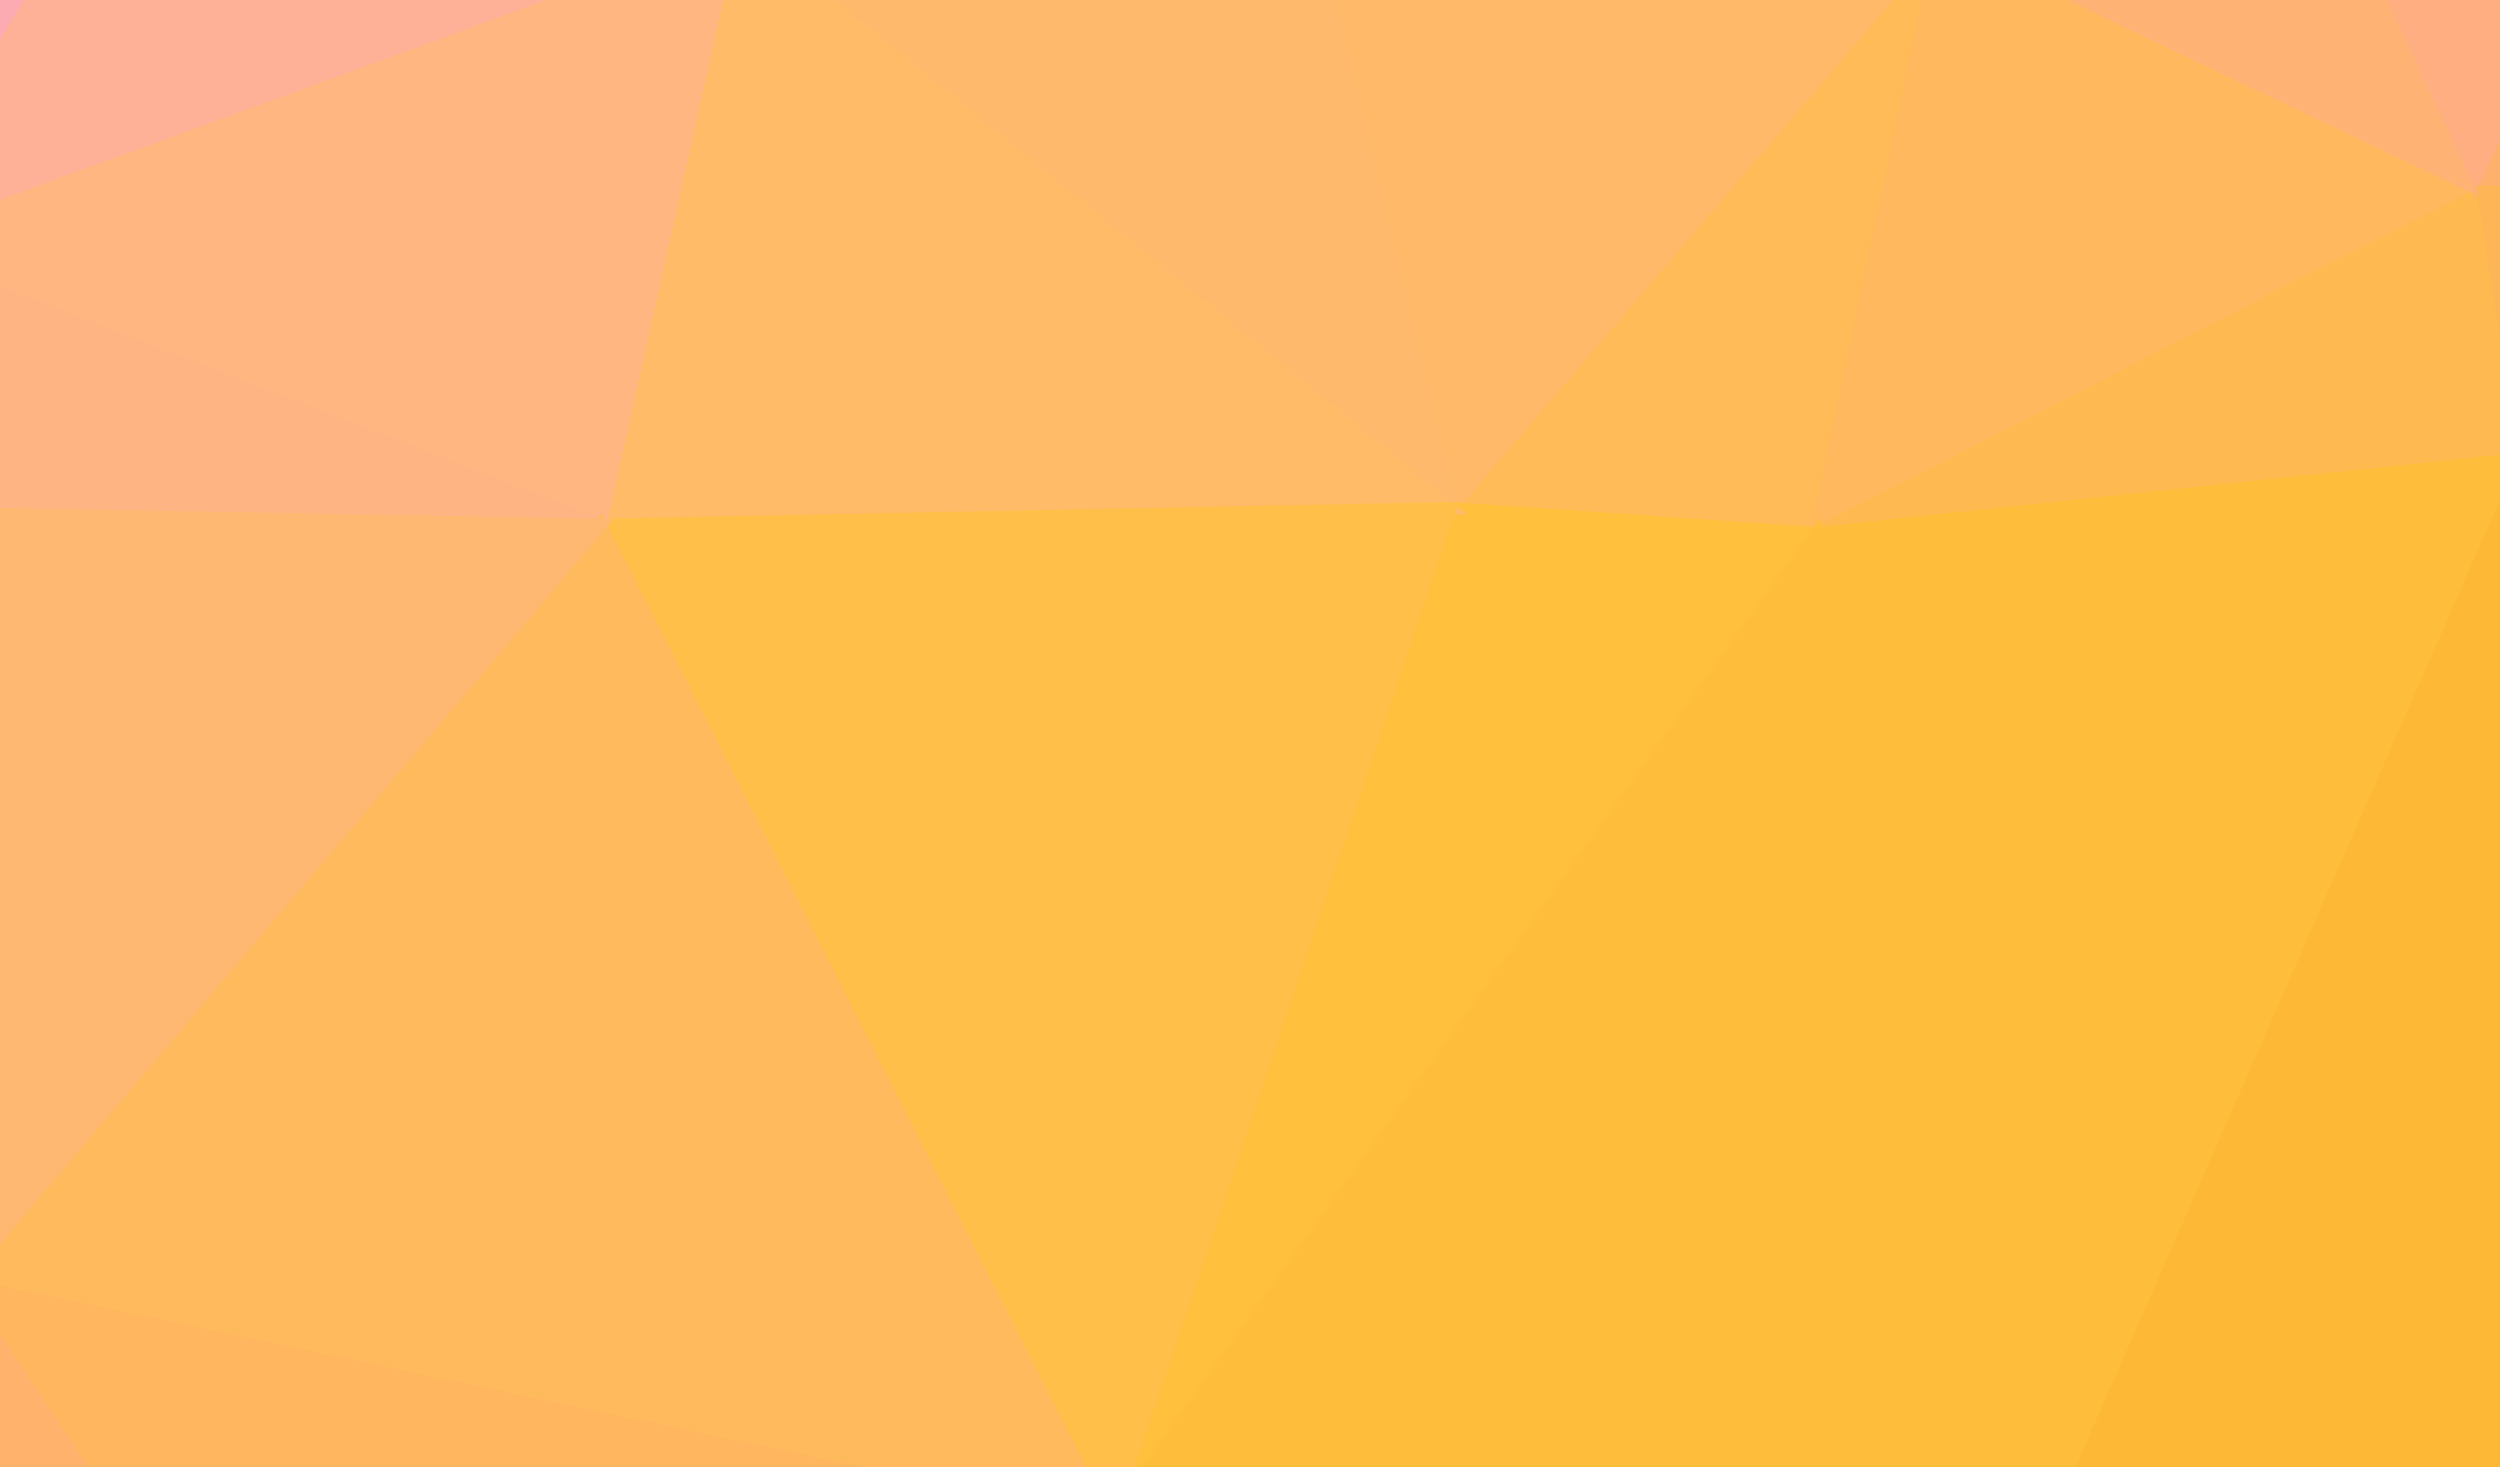
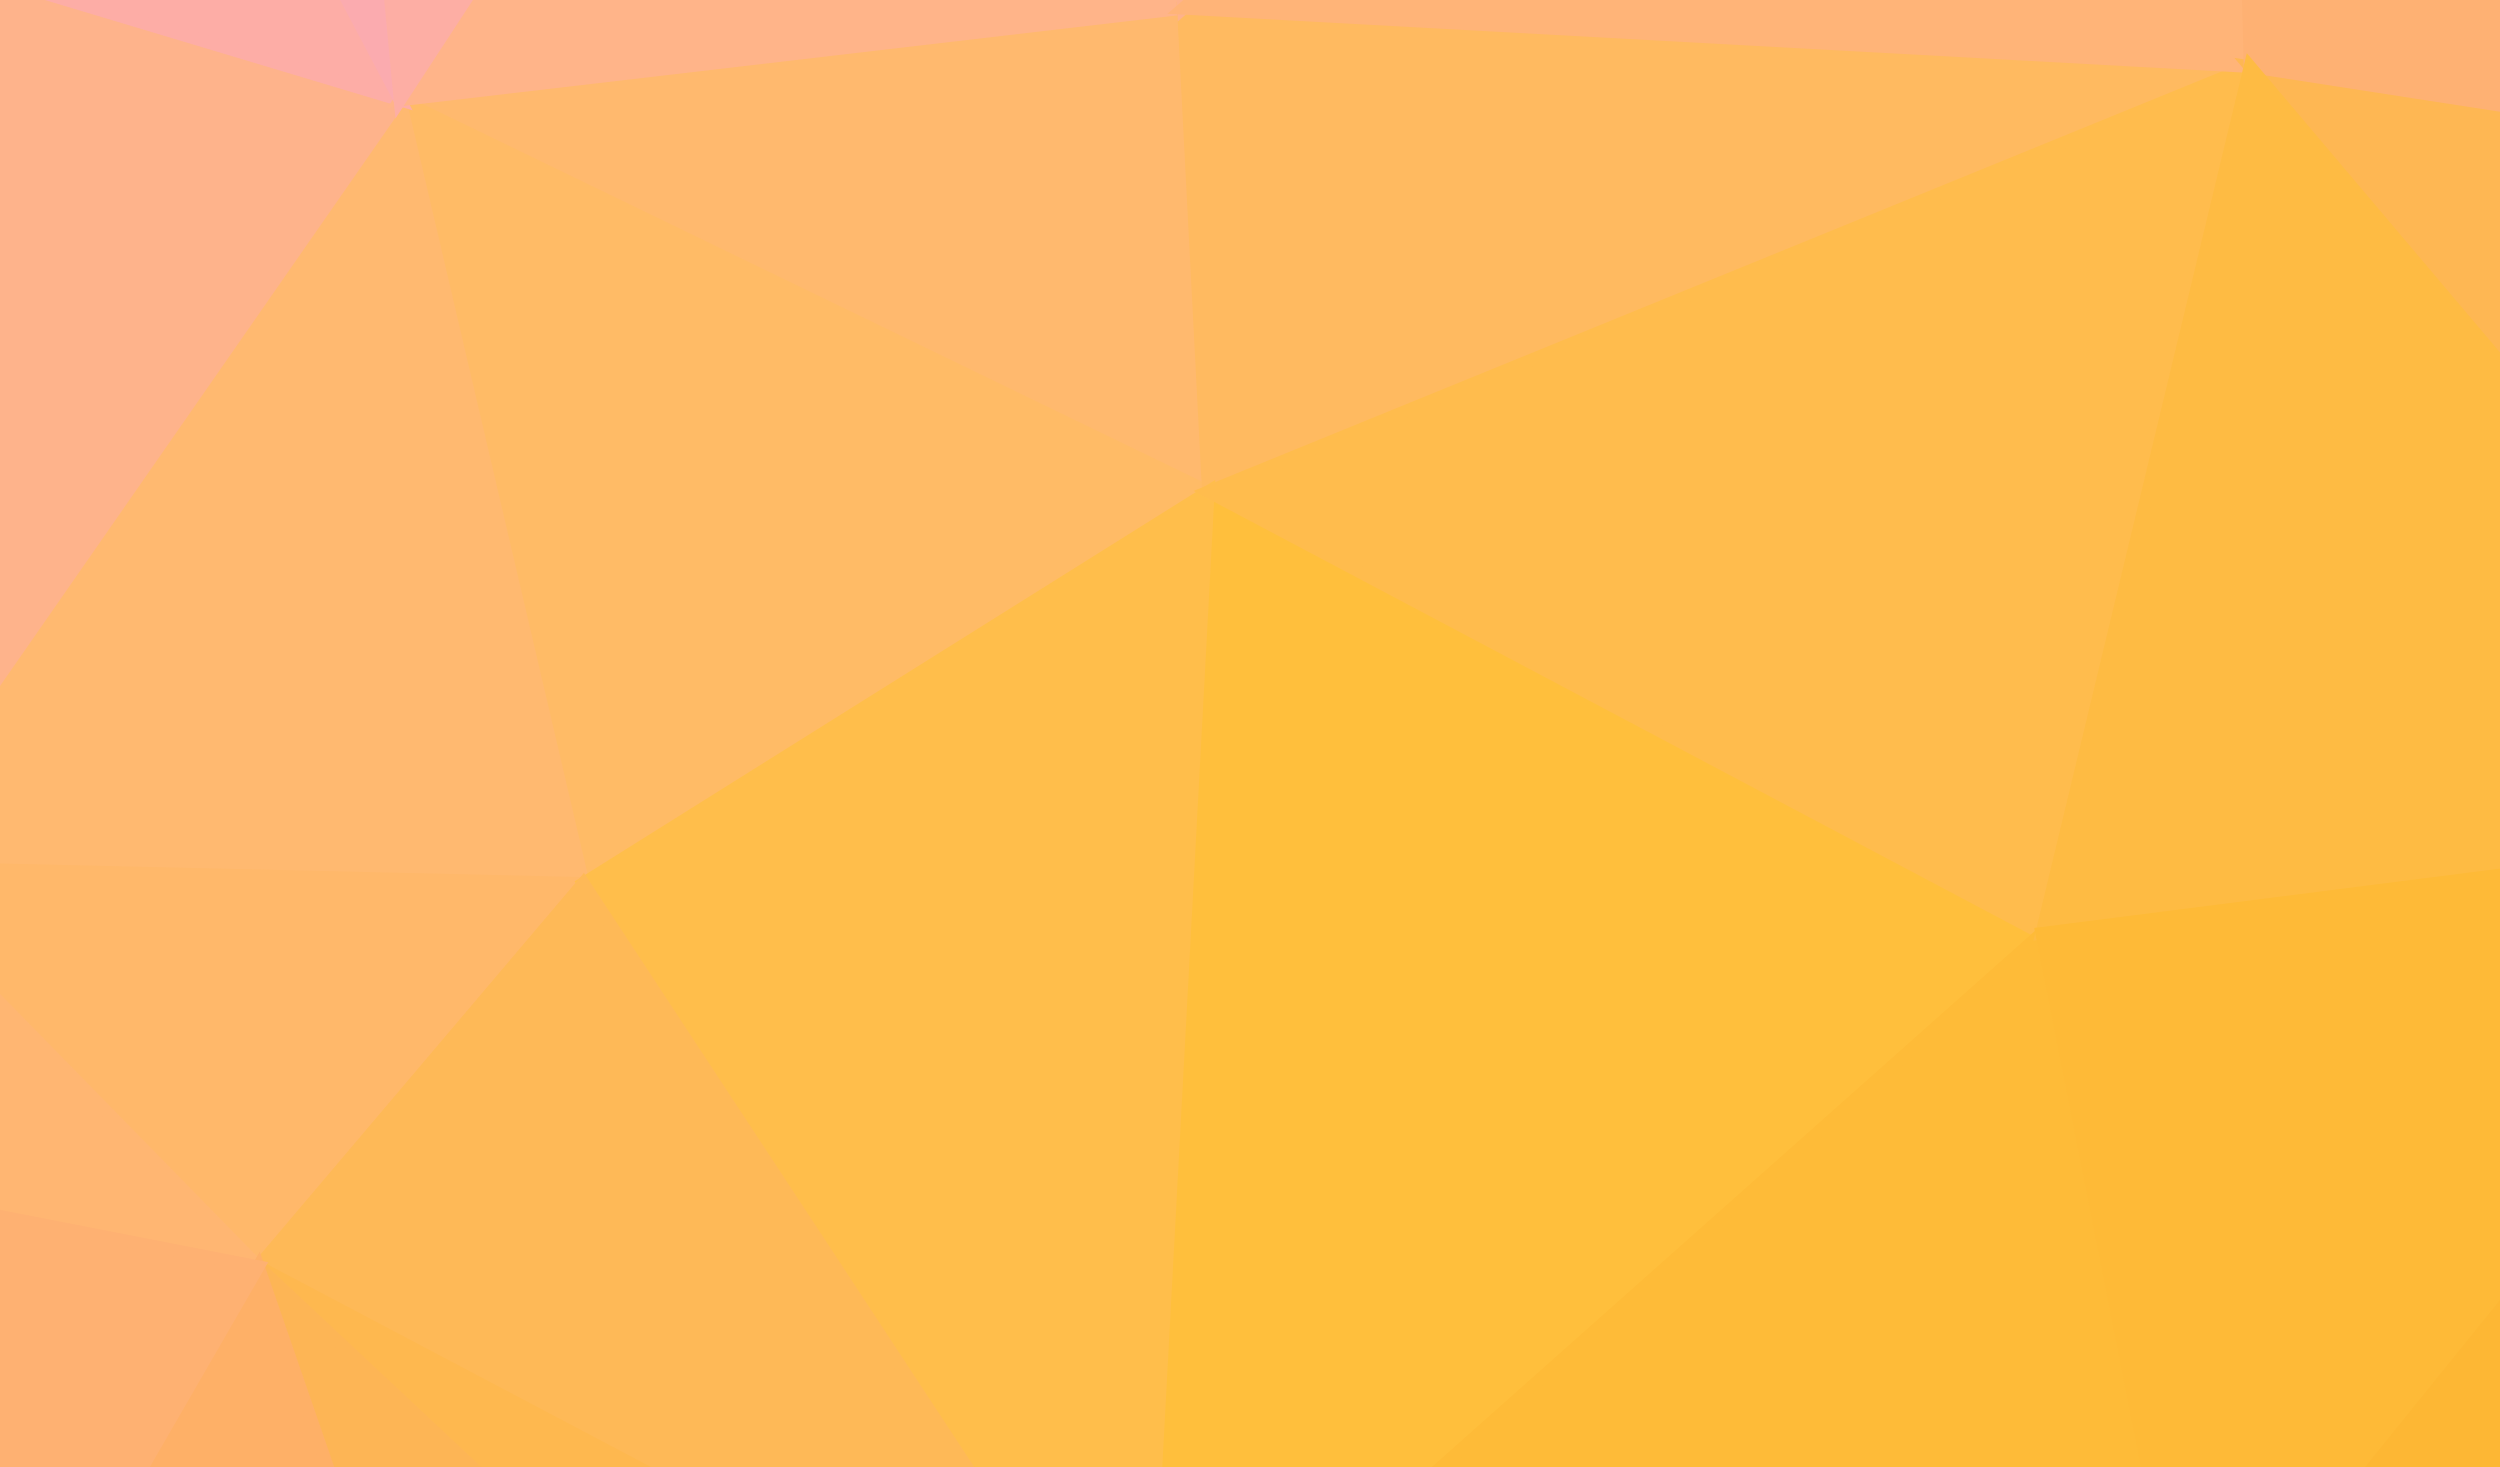
<svg xmlns="http://www.w3.org/2000/svg" width="300" height="176">
-   <path d="M174,61L218,64L233,-8Z" fill="#ffbb58" stroke="#ffbb58" stroke-width="1.51" />
-   <path d="M233,-8L152,-31L174,61Z" fill="#ffb968" stroke="#ffb968" stroke-width="1.51" />
-   <path d="M218,64L298,23L233,-8Z" fill="#ffb85d" stroke="#ffb85d" stroke-width="1.51" />
-   <path d="M218,64L303,55L298,23Z" fill="#feb951" stroke="#feb951" stroke-width="1.51" />
-   <path d="M152,-31L88,-9L174,61Z" fill="#ffb96d" stroke="#ffb96d" stroke-width="1.51" />
-   <path d="M152,-31L126,-81L88,-9Z" fill="#ffb486" stroke="#ffb486" stroke-width="1.51" />
-   <path d="M242,-97L126,-81L152,-31Z" fill="#ffb389" stroke="#ffb389" stroke-width="1.51" />
-   <path d="M242,-97L152,-31L233,-8Z" fill="#ffb37e" stroke="#ffb37e" stroke-width="1.51" />
-   <path d="M298,23L242,-97L233,-8Z" fill="#feb375" stroke="#feb375" stroke-width="1.51" />
-   <path d="M174,61L133,183L218,64Z" fill="#ffc03d" stroke="#ffc03d" stroke-width="1.51" />
-   <path d="M88,-9L72,63L174,61Z" fill="#ffbb67" stroke="#ffbb67" stroke-width="1.51" />
-   <path d="M218,64L242,194L303,55Z" fill="#febd3a" stroke="#febd3a" stroke-width="1.51" />
-   <path d="M72,63L133,183L174,61Z" fill="#ffbf48" stroke="#ffbf48" stroke-width="1.51" />
-   <path d="M133,183L242,194L218,64Z" fill="#febd3a" stroke="#febd3a" stroke-width="1.51" />
-   <path d="M88,-9L-16,29L72,63Z" fill="#ffb680" stroke="#ffb680" stroke-width="1.51" />
-   <path d="M126,-81L51,-79L88,-9Z" fill="#feb197" stroke="#feb197" stroke-width="1.51" />
-   <path d="M-30,-125L51,-79L126,-81Z" fill="#fbabb2" stroke="#fbabb2" stroke-width="1.51" />
-   <path d="M298,23L354,-104L242,-97Z" fill="#feae80" stroke="#feae80" stroke-width="1.51" />
-   <path d="M417,28L354,-104L298,23Z" fill="#feb06d" stroke="#feb06d" stroke-width="1.51" />
-   <path d="M72,63L-5,154L133,183Z" fill="#ffba5d" stroke="#ffba5d" stroke-width="1.51" />
-   <path d="M51,-79L-16,29L88,-9Z" fill="#feb196" stroke="#feb196" stroke-width="1.51" />
-   <path d="M303,55L417,28L298,23Z" fill="#feb555" stroke="#feb555" stroke-width="1.51" />
-   <path d="M431,56L417,28L303,55Z" fill="#fdb44e" stroke="#fdb44e" stroke-width="1.51" />
-   <path d="M242,194L338,202L303,55Z" fill="#fdb936" stroke="#fdb936" stroke-width="1.51" />
-   <path d="M338,202L431,56L303,55Z" fill="#fdb936" stroke="#fdb936" stroke-width="1.51" />
-   <path d="M417,28L399,-122L354,-104Z" fill="#feaa81" stroke="#feaa81" stroke-width="1.51" />
-   <path d="M-16,29L-40,61L72,63Z" fill="#ffb583" stroke="#ffb583" stroke-width="1.51" />
-   <path d="M-130,4L-40,61L-16,29Z" fill="#fdaf9f" stroke="#fdaf9f" stroke-width="1.51" />
-   <path d="M-40,61L-5,154L72,63Z" fill="#ffb871" stroke="#ffb871" stroke-width="1.51" />
-   <path d="M354,-104L399,-122L242,-97Z" fill="#fda894" stroke="#fda894" stroke-width="1.51" />
-   <path d="M242,-97L-30,-125L126,-81Z" fill="#fdaea2" stroke="#fdaea2" stroke-width="1.51" />
-   <path d="M431,56L399,-122L417,28Z" fill="#feae69" stroke="#feae69" stroke-width="1.51" />
-   <path d="M-5,154L33,211L133,183Z" fill="#ffb65f" stroke="#ffb65f" stroke-width="1.51" />
-   <path d="M131,284L251,270L242,194Z" fill="#fdb634" stroke="#fdb634" stroke-width="1.51" />
-   <path d="M242,194L251,270L338,202Z" fill="#fdb633" stroke="#fdb633" stroke-width="1.51" />
-   <path d="M131,284L242,194L133,183Z" fill="#feba37" stroke="#feba37" stroke-width="1.51" />
-   <path d="M47,273L131,284L133,183Z" fill="#fdb64a" stroke="#fdb64a" stroke-width="1.51" />
-   <path d="M51,-79L-30,-125L-16,29Z" fill="#fbabb1" stroke="#fbabb1" stroke-width="1.51" />
-   <path d="M399,-122L-30,-125L242,-97Z" fill="#fdae9b" stroke="#fdae9b" stroke-width="1.51" />
-   <path d="M131,284L299,285L251,270Z" fill="#fcb431" stroke="#fcb431" stroke-width="1.51" />
-   <path d="M251,270L299,285L338,202Z" fill="#fcb330" stroke="#fcb330" stroke-width="1.51" />
-   <path d="M338,202L412,210L431,56Z" fill="#fcb432" stroke="#fcb432" stroke-width="1.51" />
-   <path d="M299,285L412,210L338,202Z" fill="#fbb22f" stroke="#fbb22f" stroke-width="1.51" />
-   <path d="M33,211L47,273L133,183Z" fill="#feb557" stroke="#feb557" stroke-width="1.51" />
-   <path d="M3,248L47,273L33,211Z" fill="#feb164" stroke="#feb164" stroke-width="1.51" />
-   <path d="M-5,154L3,248L33,211Z" fill="#ffb26c" stroke="#ffb26c" stroke-width="1.51" />
-   <path d="M-88,181L3,248L-5,154Z" fill="#feb079" stroke="#feb079" stroke-width="1.51" />
-   <path d="M-40,61L-88,181L-5,154Z" fill="#ffb380" stroke="#ffb380" stroke-width="1.51" />
-   <path d="M-152,97L-88,181L-40,61Z" fill="#feb18f" stroke="#feb18f" stroke-width="1.51" />
-   <path d="M-119,-76L-130,4L-16,29Z" fill="#faa9b9" stroke="#faa9b9" stroke-width="1.51" />
-   <path d="M-30,-125L-119,-76L-16,29Z" fill="#f9a8c0" stroke="#f9a8c0" stroke-width="1.51" />
-   <path d="M412,210L452,251L431,56Z" fill="#fcb22f" stroke="#fcb22f" stroke-width="1.51" />
-   <path d="M299,285L452,251L412,210Z" fill="#fbaf2d" stroke="#fbaf2d" stroke-width="1.51" />
-   <path d="M-119,-76L-152,97L-130,4Z" fill="#faa9bd" stroke="#faa9bd" stroke-width="1.51" />
-   <path d="M-130,4L-152,97L-40,61Z" fill="#fdaea3" stroke="#fdaea3" stroke-width="1.51" />
-   <path d="M-152,97L-87,290L-88,181Z" fill="#fdab90" stroke="#fdab90" stroke-width="1.51" />
-   <path d="M-88,181L-87,290L3,248Z" fill="#feac7f" stroke="#feac7f" stroke-width="1.51" />
-   <path d="M3,248L-87,290L47,273Z" fill="#fdad70" stroke="#fdad70" stroke-width="1.51" />
-   <path d="M47,273L-87,290L131,284Z" fill="#feaf62" stroke="#feaf62" stroke-width="1.51" />
-   <path d="M131,284L-87,290L299,285Z" fill="#fdb444" stroke="#fdb444" stroke-width="1.51" />
+   <path d="M145,59L142,1L48,12Z" fill="#ffb96e" stroke="#ffb96e" stroke-width="1.51" />
+   <path d="M48,12L70,106L145,59Z" fill="#ffbb66" stroke="#ffbb66" stroke-width="1.51" />
+   <path d="M48,12L-16,104L70,106Z" fill="#ffb970" stroke="#ffb970" stroke-width="1.51" />
+   <path d="M-16,104L31,152L70,106Z" fill="#ffb86a" stroke="#ffb86a" stroke-width="1.51" />
+   <path d="M137,208L245,112L145,59Z" fill="#ffbf3c" stroke="#ffbf3c" stroke-width="1.51" />
+   <path d="M48,12L-32,-12L-16,104Z" fill="#feb38b" stroke="#feb38b" stroke-width="1.51" />
+   <path d="M-10,-98L-32,-12L48,12Z" fill="#fdada6" stroke="#fdada6" stroke-width="1.51" />
+   <path d="M-16,104L-10,144L31,152Z" fill="#ffb672" stroke="#ffb672" stroke-width="1.51" />
+   <path d="M142,1L135,-121L48,12Z" fill="#ffb489" stroke="#ffb489" stroke-width="1.51" />
+   <path d="M145,59L270,8L142,1Z" fill="#ffba60" stroke="#ffba60" stroke-width="1.51" />
+   <path d="M142,1L267,-107L135,-121Z" fill="#feb28b" stroke="#feb28b" stroke-width="1.51" />
+   <path d="M137,208L145,59L70,106Z" fill="#ffbe4b" stroke="#ffbe4b" stroke-width="1.51" />
+   <path d="M35,-125L-10,-98L48,12Z" fill="#fbabaf" stroke="#fbabaf" stroke-width="1.51" />
+   <path d="M135,-121L35,-125L48,12Z" fill="#fdaea4" stroke="#fdaea4" stroke-width="1.51" />
+   <path d="M245,112L270,8L145,59Z" fill="#ffbc4d" stroke="#ffbc4d" stroke-width="1.51" />
+   <path d="M31,152L137,208L70,106Z" fill="#feb957" stroke="#feb957" stroke-width="1.51" />
+   <path d="M126,241L137,208L31,152Z" fill="#feb84f" stroke="#feb84f" stroke-width="1.51" />
+   <path d="M137,208L263,203L245,112Z" fill="#febb38" stroke="#febb38" stroke-width="1.51" />
+   <path d="M77,285L126,241L31,152Z" fill="#fdb555" stroke="#fdb555" stroke-width="1.51" />
+   <path d="M270,8L267,-107L142,1Z" fill="#ffb478" stroke="#ffb478" stroke-width="1.51" />
+   <path d="M-47,287L77,285L31,152Z" fill="#feb067" stroke="#feb067" stroke-width="1.51" />
+   <path d="M-16,104L-122,172L-10,144Z" fill="#ffb281" stroke="#ffb281" stroke-width="1.51" />
+   <path d="M-32,-12L-131,62L-16,104Z" fill="#feb196" stroke="#feb196" stroke-width="1.51" />
+   <path d="M-139,-6L-131,62L-32,-12Z" fill="#fbabb1" stroke="#fbabb1" stroke-width="1.51" />
+   <path d="M347,99L341,19L270,8Z" fill="#feb753" stroke="#feb753" stroke-width="1.51" />
+   <path d="M273,269L263,203L137,208Z" fill="#fdb735" stroke="#fdb735" stroke-width="1.51" />
+   <path d="M-130,-59L-139,-6L-32,-12Z" fill="#f9a7c1" stroke="#f9a7c1" stroke-width="1.51" />
+   <path d="M270,8L341,19L267,-107Z" fill="#feb173" stroke="#feb173" stroke-width="1.51" />
+   <path d="M347,99L270,8L245,112Z" fill="#febb43" stroke="#febb43" stroke-width="1.51" />
+   <path d="M-10,-98L-130,-59L-32,-12Z" fill="#f9a8c1" stroke="#f9a8c1" stroke-width="1.51" />
+   <path d="M35,-125L-130,-59L-10,-98Z" fill="#f8a5c9" stroke="#f8a5c9" stroke-width="1.51" />
+   <path d="M126,241L273,269L137,208Z" fill="#fdb936" stroke="#fdb936" stroke-width="1.51" />
+   <path d="M-47,287L31,152L-10,144Z" fill="#feb172" stroke="#feb172" stroke-width="1.51" />
+   <path d="M263,203L347,99L245,112Z" fill="#feba37" stroke="#feba37" stroke-width="1.51" />
+   <path d="M-131,62L-122,172L-16,104Z" fill="#feb18e" stroke="#feb18e" stroke-width="1.51" />
+   <path d="M-137,290L-122,172L-131,62Z" fill="#fdab97" stroke="#fdab97" stroke-width="1.51" />
+   <path d="M-122,172L-47,287L-10,144Z" fill="#feae81" stroke="#feae81" stroke-width="1.51" />
+   <path d="M263,203L355,194L347,99Z" fill="#fdb734" stroke="#fdb734" stroke-width="1.51" />
+   <path d="M77,285L273,269L126,241Z" fill="#fdb835" stroke="#fdb835" stroke-width="1.51" />
+   <path d="M341,19L355,-116L267,-107Z" fill="#fead83" stroke="#fead83" stroke-width="1.51" />
+   <path d="M267,-107L355,-116L135,-121Z" fill="#fdac99" stroke="#fdac99" stroke-width="1.51" />
+   <path d="M135,-121L355,-116L35,-125Z" fill="#fdae9e" stroke="#fdae9e" stroke-width="1.51" />
+   <path d="M391,-72L355,-116L341,19Z" fill="#fdac7d" stroke="#fdac7d" stroke-width="1.51" />
+   <path d="M347,99L403,11L341,19Z" fill="#fdb550" stroke="#fdb550" stroke-width="1.51" />
+   <path d="M328,279L355,194L263,203Z" fill="#fcb331" stroke="#fcb331" stroke-width="1.51" />
+   <path d="M451,60L403,11L347,99Z" fill="#fdb448" stroke="#fdb448" stroke-width="1.51" />
+   <path d="M403,11L391,-72L341,19Z" fill="#feaf6b" stroke="#feaf6b" stroke-width="1.51" />
+   <path d="M355,194L404,170L347,99Z" fill="#fcb533" stroke="#fcb533" stroke-width="1.51" />
+   <path d="M424,247L404,170L355,194Z" fill="#fbb22f" stroke="#fbb22f" stroke-width="1.51" />
+   <path d="M273,269L328,279L263,203Z" fill="#fcb331" stroke="#fcb331" stroke-width="1.51" />
+   <path d="M77,285L328,279L273,269Z" fill="#fcb431" stroke="#fcb431" stroke-width="1.51" />
+   <path d="M-122,172L-137,290L-47,287Z" fill="#fda88b" stroke="#fda88b" stroke-width="1.51" />
+   <path d="M-47,287L-137,290L77,285Z" fill="#feaa76" stroke="#feaa76" stroke-width="1.51" />
+   <path d="M-139,-6L-137,290L-131,62Z" fill="#fdae9c" stroke="#fdae9c" stroke-width="1.51" />
+   <path d="M404,170L451,60L347,99Z" fill="#fcb734" stroke="#fcb734" stroke-width="1.51" />
+   <path d="M403,11L451,60L391,-72Z" fill="#fdaf63" stroke="#fdaf63" stroke-width="1.51" />
+   <path d="M404,170L424,247L451,60Z" fill="#fcb330" stroke="#fcb330" stroke-width="1.51" />
+   <path d="M328,279L424,247L355,194Z" fill="#fbb02e" stroke="#fbb02e" stroke-width="1.51" />
</svg>
